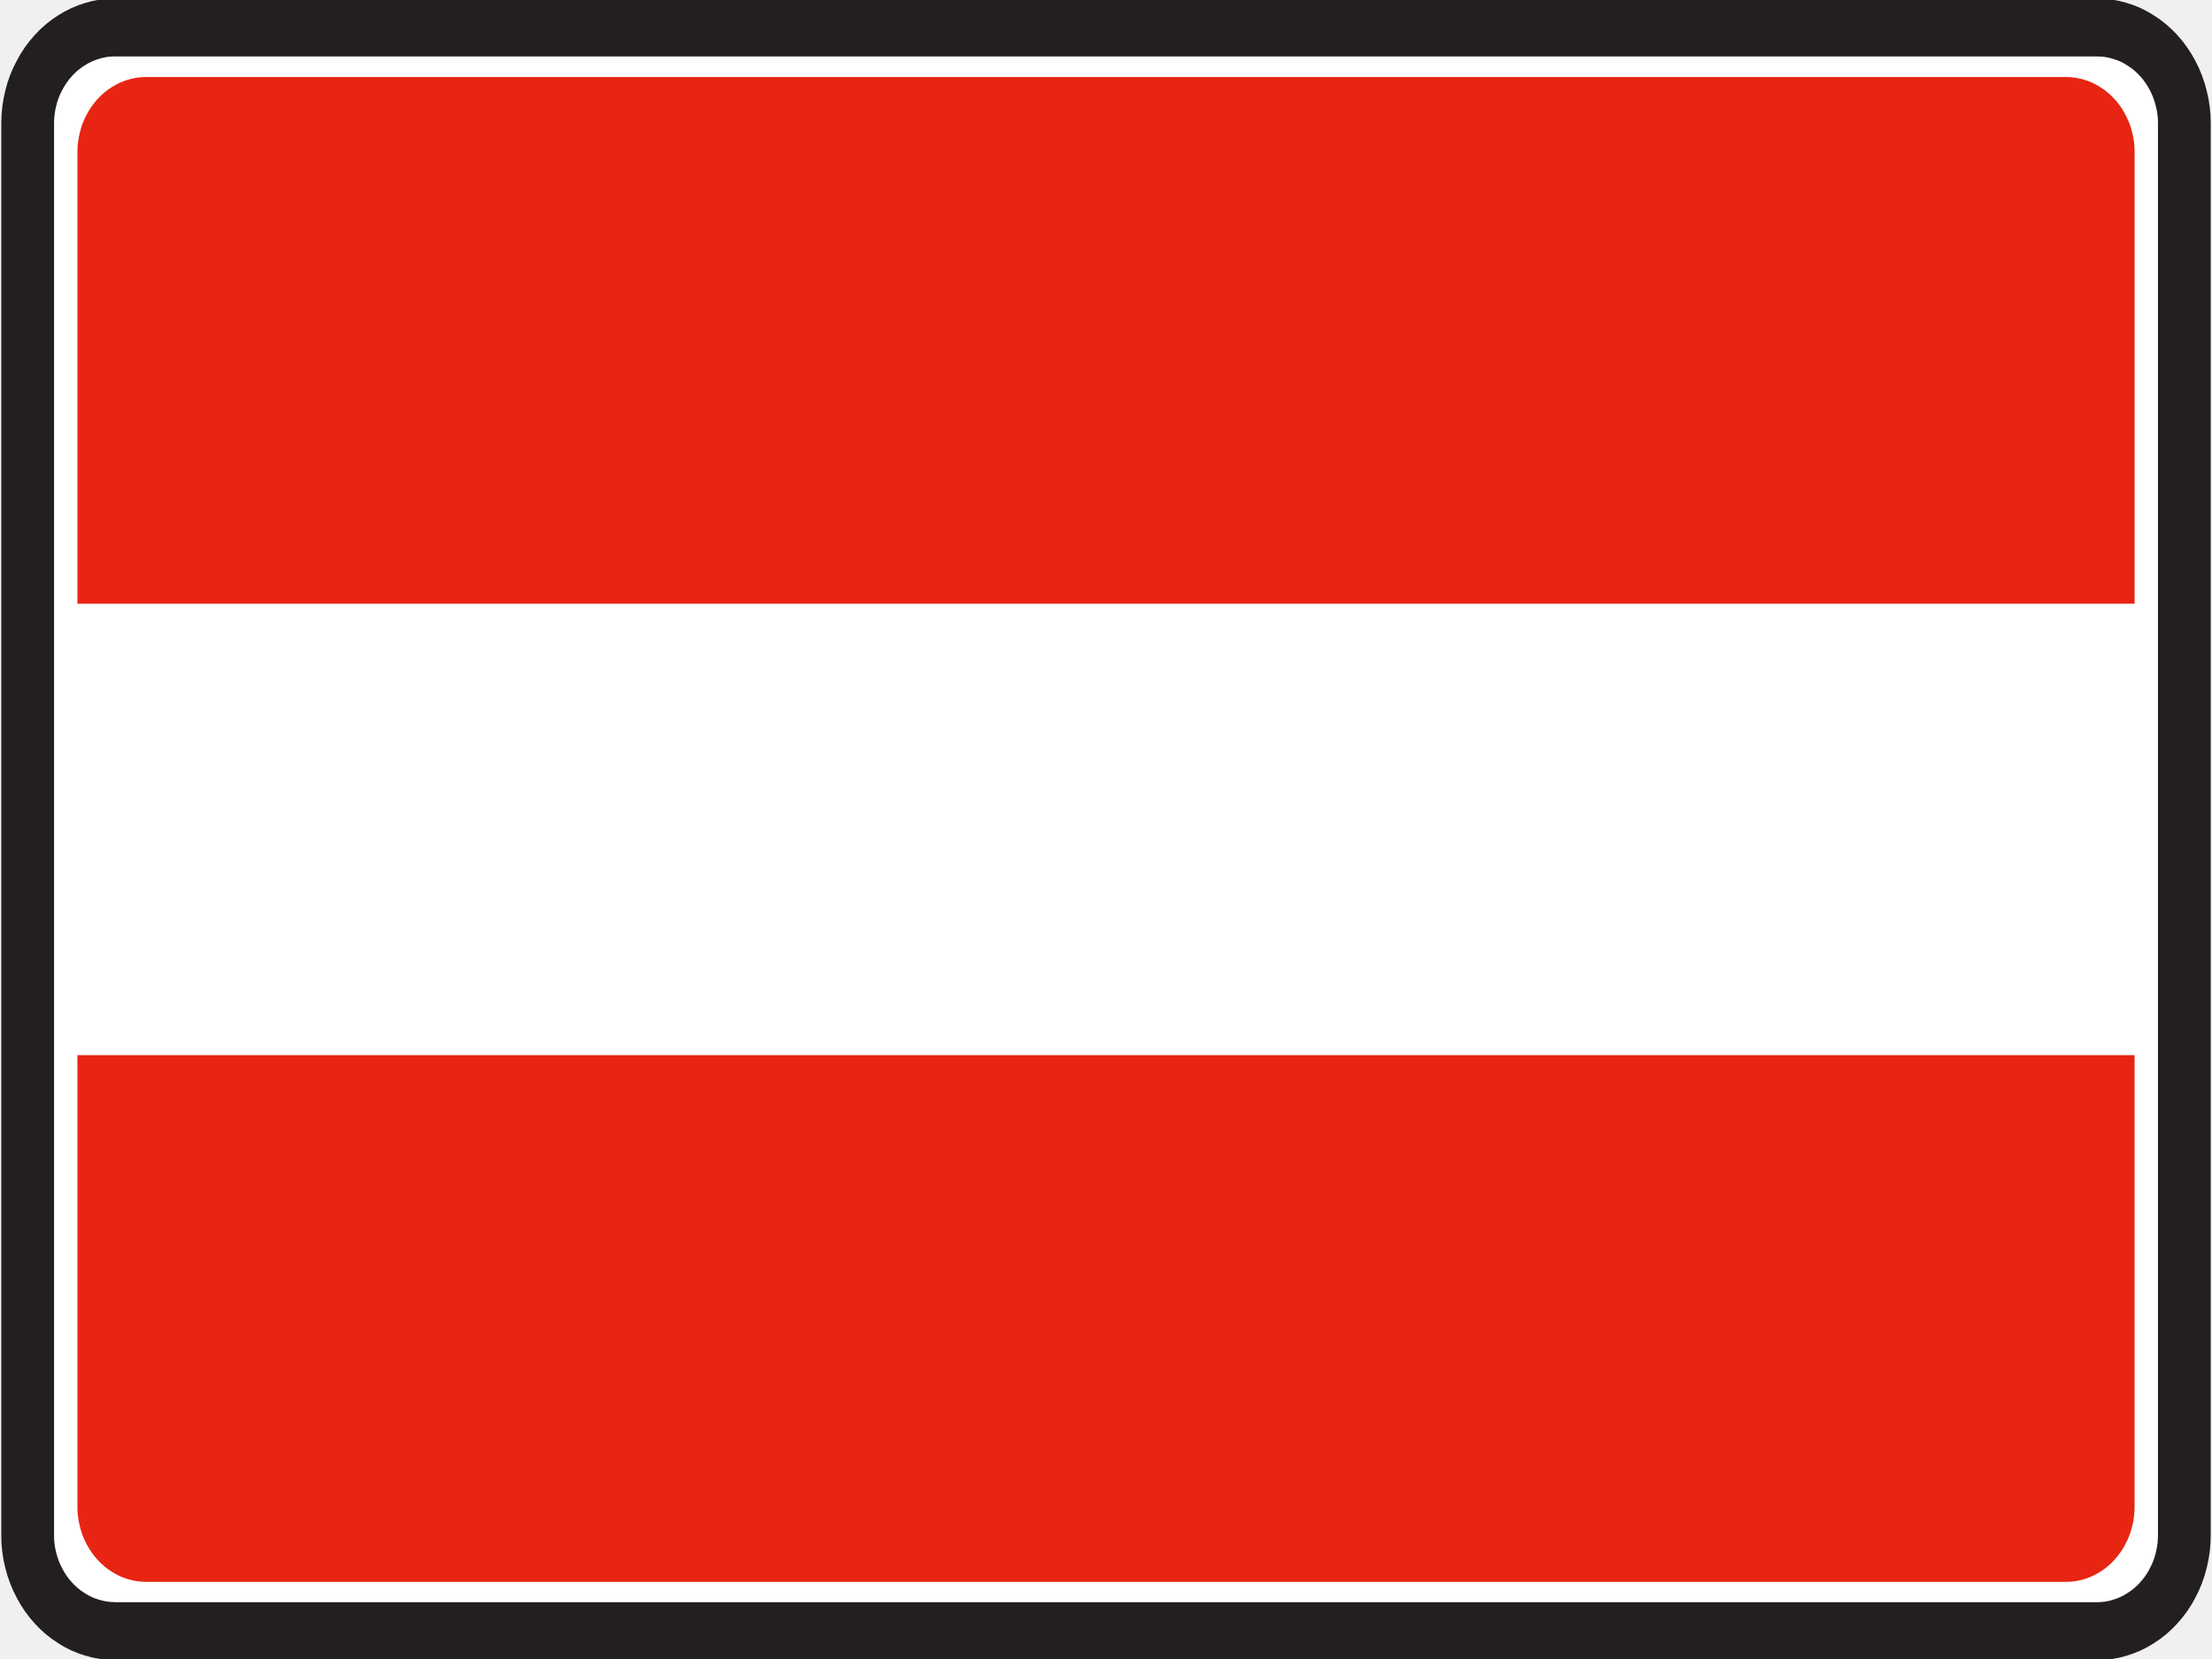
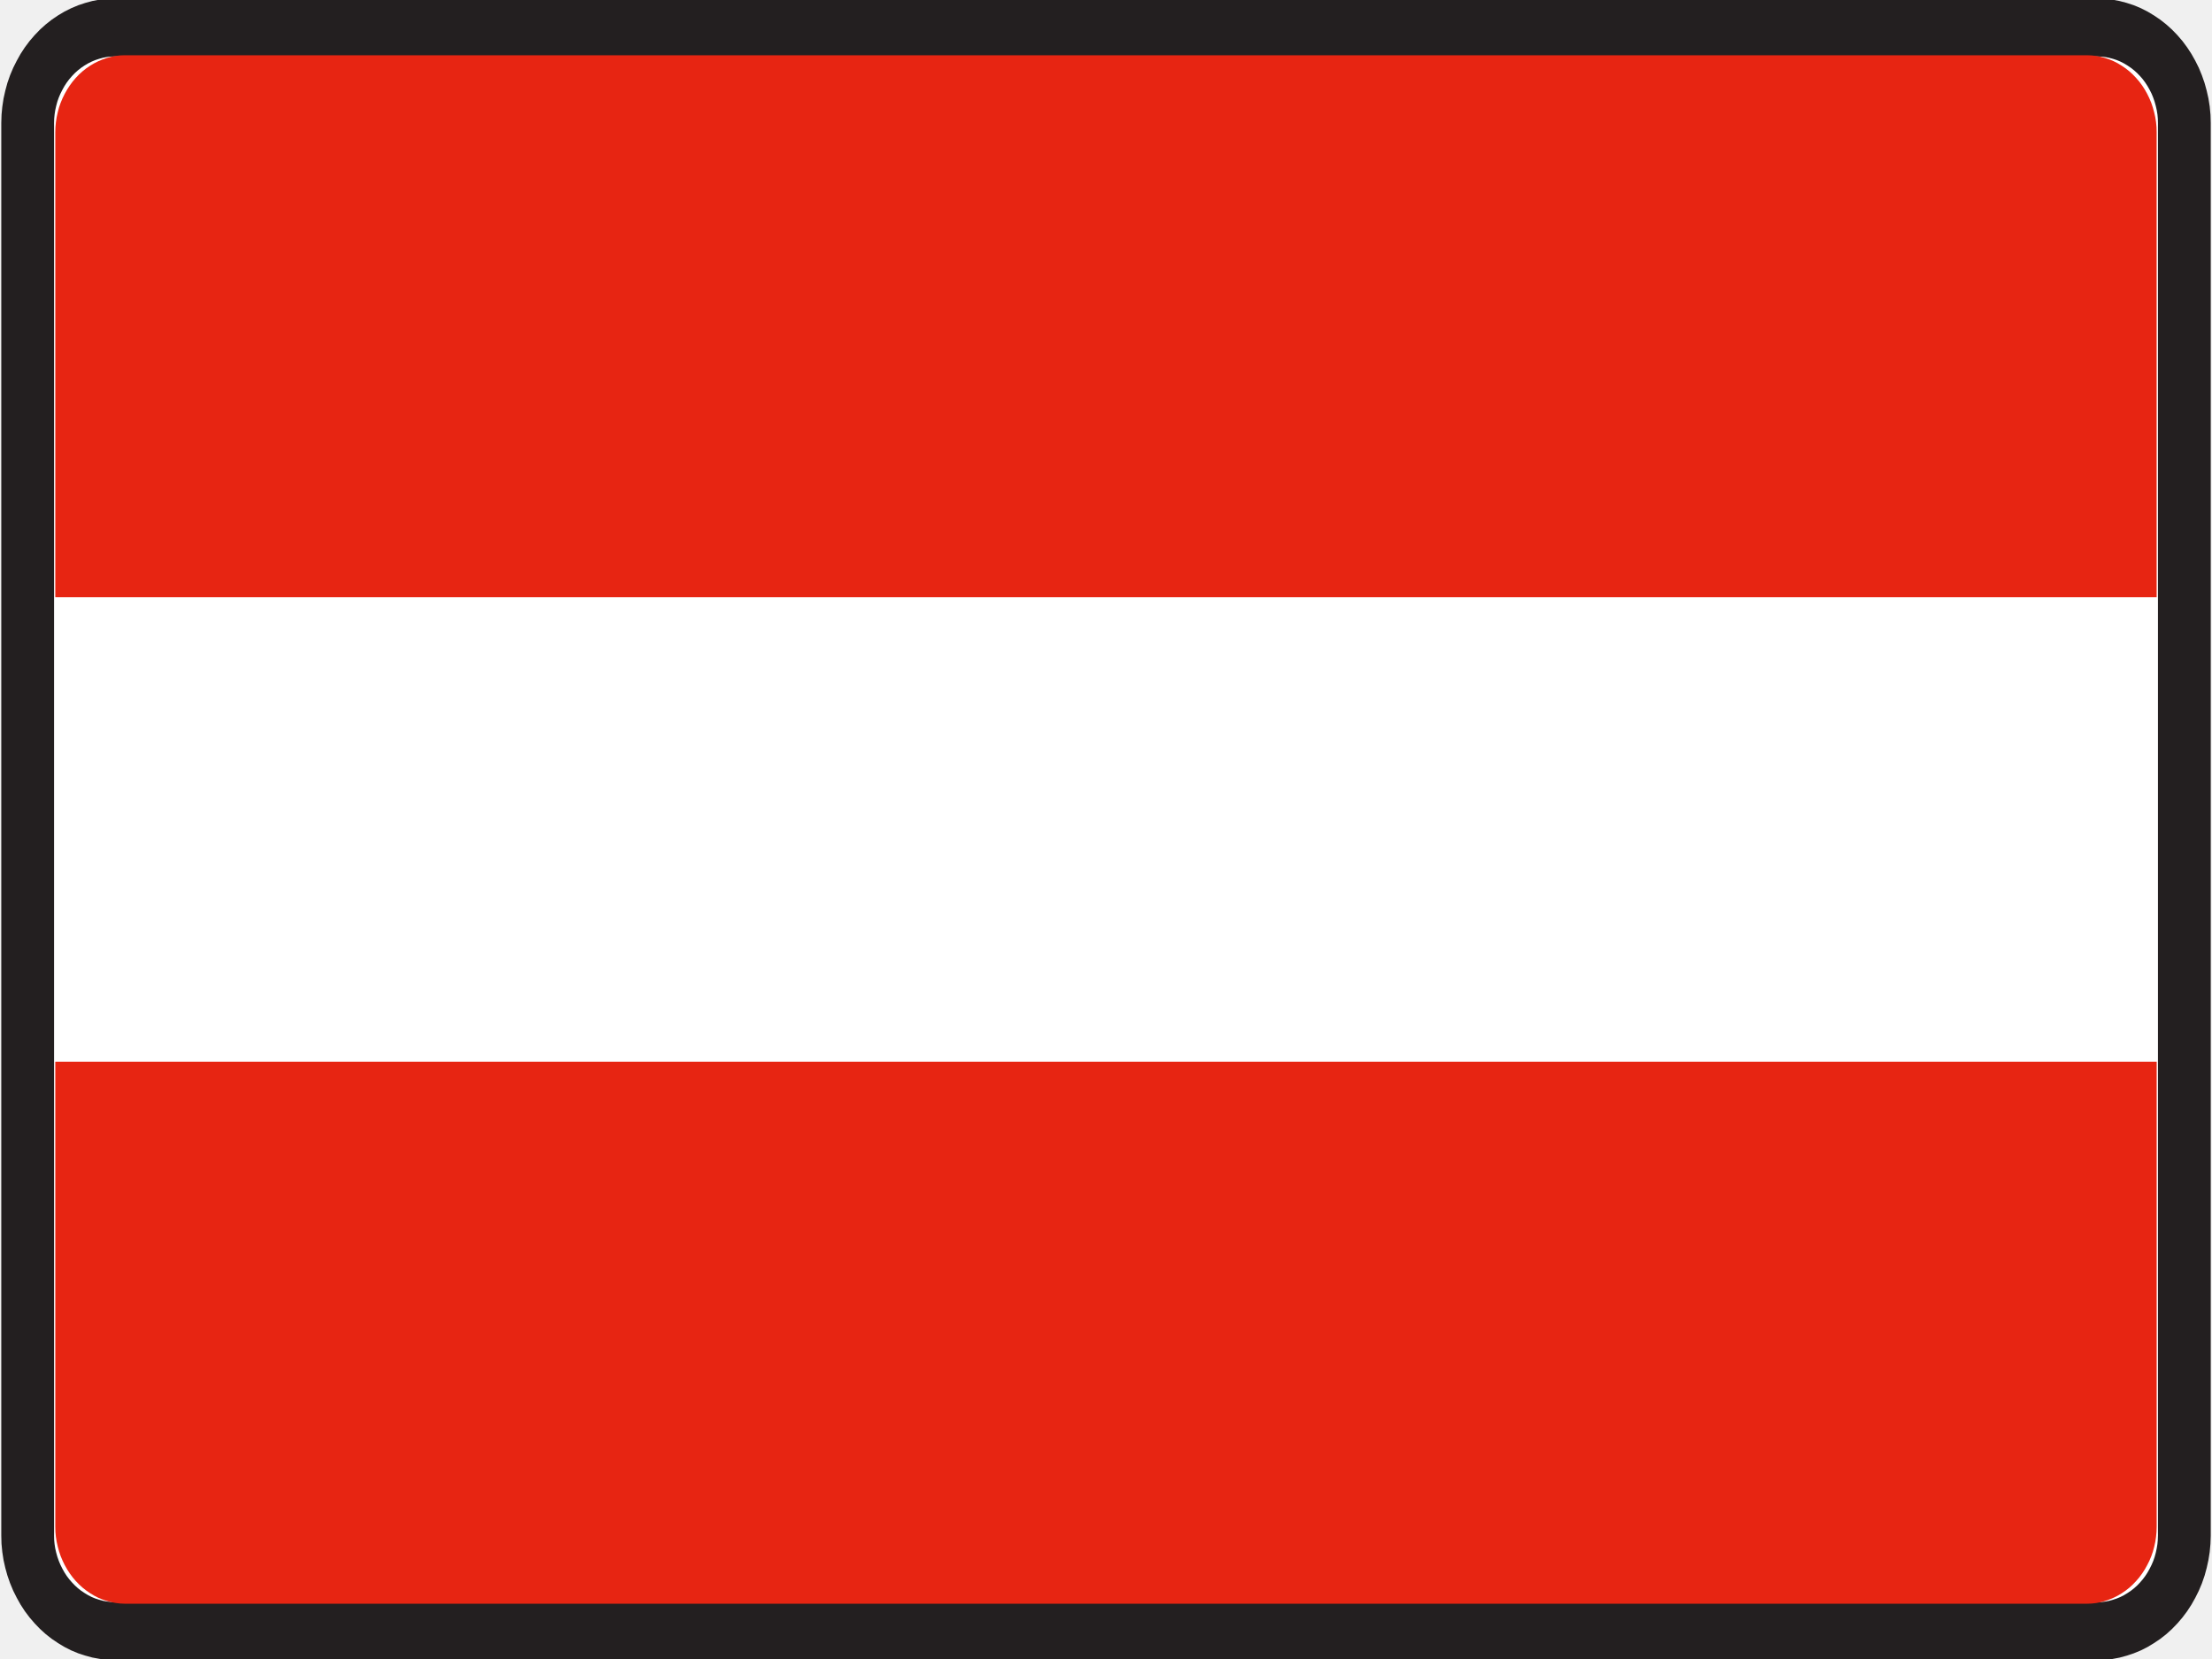
- <svg xmlns="http://www.w3.org/2000/svg" id="svg2" height="60" width="80" version="1.1">
+ <svg xmlns="http://www.w3.org/2000/svg" version="1.1" width="80" height="60" id="svg2">
  <defs id="defs12" />
  <g transform="matrix(0.97891,0,0,0.97184,-18.734,-28.311)" id="g2987">
    <g transform="matrix(1.1244,0,0,1.2432,-293.38,-765.23)" id="g2815">
-       <path style="fill:#ffffff;stroke:#231f20;stroke-width:1.734;stroke-linejoin:bevel;stroke-miterlimit:22.926;fill-opacity:1" stroke-miterlimit="22.926" d="m 281.73,687.79 h -0.022 c -0.125,-10e-4 -0.249,-0.009 -0.371,-0.026 -0.124,-0.016 -0.246,-0.041 -0.366,-0.076 -0.12,-0.031 -0.239,-0.07 -0.354,-0.119 -0.115,-0.049 -0.226,-0.105 -0.333,-0.169 -0.109,-0.061 -0.212,-0.13 -0.311,-0.206 -0.099,-0.076 -0.191,-0.159 -0.279,-0.247 -0.089,-0.087 -0.171,-0.181 -0.247,-0.279 -0.076,-0.099 -0.145,-0.203 -0.206,-0.311 -0.064,-0.107 -0.12,-0.219 -0.168,-0.334 -0.048,-0.115 -0.089,-0.233 -0.121,-0.352 -0.034,-0.12 -0.06,-0.242 -0.076,-0.366 -0.018,-0.122 -0.026,-0.247 -0.025,-0.371 v -42.29 c 0,-0.125 0.009,-0.249 0.026,-0.372 0.016,-0.124 0.041,-0.245 0.075,-0.365 0.031,-0.12 0.071,-0.239 0.12,-0.354 0.049,-0.115 0.105,-0.226 0.169,-0.333 0.061,-0.109 0.13,-0.212 0.206,-0.311 0.076,-0.099 0.159,-0.193 0.247,-0.28 0.087,-0.089 0.18,-0.17 0.279,-0.246 0.099,-0.076 0.203,-0.145 0.311,-0.207 0.107,-0.062 0.219,-0.119 0.333,-0.166 0.115,-0.049 0.234,-0.089 0.354,-0.121 0.12,-0.034 0.242,-0.06 0.366,-0.077 0.122,-0.018 0.246,-0.025 0.371,-0.024 h 65.15 c 0.125,0 0.249,0.009 0.372,0.025 0.124,0.018 0.245,0.043 0.365,0.076 0.121,0.031 0.239,0.071 0.354,0.12 0.115,0.049 0.226,0.104 0.333,0.168 0.109,0.062 0.212,0.131 0.311,0.207 0.099,0.076 0.193,0.158 0.28,0.246 0.089,0.087 0.171,0.181 0.246,0.28 0.076,0.099 0.145,0.203 0.207,0.311 0.064,0.106 0.119,0.217 0.166,0.333 0.049,0.115 0.089,0.234 0.121,0.354 0.034,0.12 0.06,0.241 0.077,0.365 0.018,0.124 0.025,0.247 0.025,0.372 v 42.29 c -10e-4,0.124 -0.01,0.249 -0.026,0.371 -0.018,0.124 -0.043,0.246 -0.076,0.366 -0.031,0.12 -0.071,0.239 -0.12,0.354 -0.048,0.114 -0.104,0.225 -0.168,0.333 -0.062,0.109 -0.131,0.212 -0.207,0.311 -0.075,0.098 -0.158,0.191 -0.246,0.279 -0.087,0.089 -0.181,0.171 -0.28,0.247 -0.099,0.076 -0.203,0.145 -0.311,0.206 -0.106,0.064 -0.217,0.119 -0.333,0.168 -0.115,0.048 -0.233,0.087 -0.354,0.12 -0.12,0.035 -0.241,0.06 -0.365,0.077 -0.124,0.018 -0.247,0.026 -0.372,0.025 h -65.128 z" id="path19986" />
-       <path style="fill:none;stroke:#231f20;stroke-width:0.277;stroke-linejoin:bevel;stroke-miterlimit:22.926" stroke-miterlimit="22.926" d="m 281.73,687.75 h 65.128 c 0.122,-10e-4 0.245,-0.009 0.366,-0.025 0.121,-0.016 0.241,-0.043 0.36,-0.075 0.119,-0.031 0.235,-0.07 0.347,-0.117 0.113,-0.048 0.223,-0.104 0.328,-0.166 0.106,-0.06 0.209,-0.129 0.306,-0.204 0.096,-0.074 0.189,-0.155 0.275,-0.242 0.087,-0.086 0.169,-0.177 0.242,-0.275 0.075,-0.098 0.144,-0.199 0.204,-0.305 0.062,-0.106 0.117,-0.216 0.164,-0.329 0.048,-0.114 0.087,-0.229 0.12,-0.347 0.033,-0.119 0.059,-0.239 0.075,-0.36 0.018,-0.121 0.026,-0.244 0.025,-0.366 v -42.289 c 0,-0.122 -0.009,-0.245 -0.025,-0.366 -0.018,-0.121 -0.043,-0.241 -0.075,-0.36 -0.031,-0.119 -0.071,-0.235 -0.119,-0.347 -0.048,-0.114 -0.102,-0.223 -0.165,-0.328 -0.061,-0.106 -0.129,-0.209 -0.204,-0.306 -0.074,-0.098 -0.155,-0.189 -0.242,-0.275 -0.086,-0.087 -0.179,-0.169 -0.275,-0.244 -0.098,-0.074 -0.2,-0.142 -0.306,-0.203 -0.105,-0.062 -0.215,-0.117 -0.328,-0.165 -0.114,-0.046 -0.23,-0.086 -0.347,-0.119 -0.119,-0.034 -0.239,-0.059 -0.36,-0.076 -0.121,-0.016 -0.244,-0.025 -0.366,-0.024 h -65.15 c -0.122,0 -0.244,0.009 -0.366,0.025 -0.121,0.016 -0.241,0.041 -0.359,0.075 -0.119,0.031 -0.235,0.07 -0.349,0.117 -0.113,0.048 -0.223,0.104 -0.328,0.166 -0.106,0.06 -0.209,0.129 -0.305,0.203 -0.098,0.075 -0.19,0.156 -0.276,0.244 -0.086,0.086 -0.168,0.177 -0.242,0.275 -0.075,0.098 -0.142,0.2 -0.204,0.306 -0.062,0.105 -0.117,0.215 -0.164,0.328 -0.048,0.114 -0.087,0.229 -0.119,0.347 -0.034,0.119 -0.06,0.239 -0.076,0.36 -0.018,0.121 -0.025,0.244 -0.025,0.366 v 42.289 c 0.001,0.122 0.01,0.245 0.026,0.366 0.016,0.121 0.041,0.242 0.075,0.36 0.03,0.119 0.07,0.235 0.117,0.347 0.048,0.114 0.102,0.223 0.165,0.329 0.061,0.106 0.129,0.207 0.204,0.305 0.075,0.098 0.156,0.189 0.242,0.275 0.086,0.087 0.179,0.169 0.276,0.244 0.096,0.074 0.199,0.142 0.305,0.203 0.106,0.062 0.215,0.117 0.329,0.165 0.113,0.048 0.229,0.086 0.347,0.119 0.117,0.033 0.237,0.059 0.36,0.075 0.121,0.018 0.242,0.026 0.365,0.025 h 0.022 z" id="path19982" />
-       <path style="fill:#e72512;fill-rule:evenodd" d="m 348.08,670.55 v 13.53 c -9.7e-4,0.097 -0.007,0.195 -0.021,0.291 -0.012,0.096 -0.032,0.192 -0.059,0.286 -0.025,0.095 -0.056,0.187 -0.094,0.277 -0.037,0.089 -0.081,0.176 -0.132,0.26 -0.048,0.085 -0.102,0.166 -0.161,0.243 -0.059,0.078 -0.124,0.15 -0.193,0.219 -0.068,0.069 -0.142,0.134 -0.218,0.193 -0.078,0.059 -0.159,0.113 -0.243,0.161 -0.084,0.049 -0.171,0.094 -0.261,0.131 -0.09,0.037 -0.182,0.069 -0.276,0.095 -0.094,0.026 -0.19,0.047 -0.286,0.06 -0.097,0.013 -0.193,0.02 -0.291,0.02 h -63.122 c -0.099,-9.7e-4 -0.195,-0.007 -0.292,-0.021 -0.096,-0.013 -0.192,-0.033 -0.286,-0.059 -0.094,-0.025 -0.186,-0.056 -0.276,-0.094 -0.09,-0.038 -0.177,-0.083 -0.261,-0.132 -0.084,-0.048 -0.165,-0.102 -0.243,-0.161 -0.076,-0.06 -0.15,-0.124 -0.219,-0.193 -0.069,-0.069 -0.133,-0.142 -0.192,-0.219 -0.059,-0.076 -0.113,-0.158 -0.163,-0.243 -0.049,-0.084 -0.092,-0.171 -0.131,-0.26 -0.037,-0.09 -0.069,-0.182 -0.094,-0.277 -0.027,-0.094 -0.047,-0.19 -0.06,-0.286 -0.013,-0.096 -0.021,-0.193 -0.02,-0.291 v -13.53 h 67.592 m -67.592,-13.513 v -13.53 c 0,-0.097 0.007,-0.195 0.021,-0.291 0.012,-0.096 0.032,-0.192 0.059,-0.286 0.024,-0.095 0.055,-0.187 0.094,-0.277 0.037,-0.089 0.081,-0.176 0.131,-0.26 0.049,-0.085 0.103,-0.165 0.163,-0.243 0.059,-0.078 0.123,-0.15 0.192,-0.219 0.069,-0.069 0.142,-0.134 0.219,-0.193 0.078,-0.059 0.159,-0.113 0.243,-0.161 0.084,-0.049 0.171,-0.092 0.261,-0.131 0.09,-0.037 0.182,-0.069 0.276,-0.095 0.094,-0.026 0.19,-0.047 0.286,-0.06 0.097,-0.013 0.193,-0.02 0.291,-0.02 h 63.122 c 0.099,9.7e-4 0.195,0.007 0.292,0.021 0.096,0.013 0.192,0.033 0.286,0.059 0.094,0.025 0.186,0.057 0.276,0.094 0.09,0.038 0.177,0.083 0.26,0.132 0.085,0.048 0.166,0.102 0.244,0.161 0.076,0.06 0.15,0.124 0.218,0.193 0.07,0.069 0.134,0.142 0.195,0.219 0.059,0.078 0.112,0.158 0.161,0.243 0.049,0.084 0.092,0.171 0.131,0.26 0.037,0.091 0.069,0.182 0.094,0.277 0.027,0.094 0.047,0.19 0.06,0.286 0.014,0.096 0.021,0.193 0.02,0.291 v 13.53 h -67.592" id="path19978" />
+       <path d="m 281.73,687.79 h -0.022 c -0.125,-10e-4 -0.249,-0.009 -0.371,-0.026 -0.124,-0.016 -0.246,-0.041 -0.366,-0.076 -0.12,-0.031 -0.239,-0.07 -0.354,-0.119 -0.115,-0.049 -0.226,-0.105 -0.333,-0.169 -0.109,-0.061 -0.212,-0.13 -0.311,-0.206 -0.099,-0.076 -0.191,-0.159 -0.279,-0.247 -0.089,-0.087 -0.171,-0.181 -0.247,-0.279 -0.076,-0.099 -0.145,-0.203 -0.206,-0.311 -0.064,-0.107 -0.12,-0.219 -0.168,-0.334 -0.048,-0.115 -0.089,-0.233 -0.121,-0.352 -0.034,-0.12 -0.06,-0.242 -0.076,-0.366 -0.018,-0.122 -0.026,-0.247 -0.025,-0.371 v -42.29 c 0,-0.125 0.009,-0.249 0.026,-0.372 0.016,-0.124 0.041,-0.245 0.075,-0.365 0.031,-0.12 0.071,-0.239 0.12,-0.354 0.049,-0.115 0.105,-0.226 0.169,-0.333 0.061,-0.109 0.13,-0.212 0.206,-0.311 0.076,-0.099 0.159,-0.193 0.247,-0.28 0.087,-0.089 0.18,-0.17 0.279,-0.246 0.099,-0.076 0.203,-0.145 0.311,-0.207 0.107,-0.062 0.219,-0.119 0.333,-0.166 0.115,-0.049 0.234,-0.089 0.354,-0.121 0.12,-0.034 0.242,-0.06 0.366,-0.077 0.122,-0.018 0.246,-0.025 0.371,-0.024 h 65.15 c 0.125,0 0.249,0.009 0.372,0.025 0.124,0.018 0.245,0.043 0.365,0.076 0.121,0.031 0.239,0.071 0.354,0.12 0.115,0.049 0.226,0.104 0.333,0.168 0.109,0.062 0.212,0.131 0.311,0.207 0.099,0.076 0.193,0.158 0.28,0.246 0.089,0.087 0.171,0.181 0.246,0.28 0.076,0.099 0.145,0.203 0.207,0.311 0.064,0.106 0.119,0.217 0.166,0.333 0.049,0.115 0.089,0.234 0.121,0.354 0.034,0.12 0.06,0.241 0.077,0.365 0.018,0.124 0.025,0.247 0.025,0.372 v 42.29 c -10e-4,0.124 -0.01,0.249 -0.026,0.371 -0.018,0.124 -0.043,0.246 -0.076,0.366 -0.031,0.12 -0.071,0.239 -0.12,0.354 -0.048,0.114 -0.104,0.225 -0.168,0.333 -0.062,0.109 -0.131,0.212 -0.207,0.311 -0.075,0.098 -0.158,0.191 -0.246,0.279 -0.087,0.089 -0.181,0.171 -0.28,0.247 -0.099,0.076 -0.203,0.145 -0.311,0.206 -0.106,0.064 -0.217,0.119 -0.333,0.168 -0.115,0.048 -0.233,0.087 -0.354,0.12 -0.12,0.035 -0.241,0.06 -0.365,0.077 -0.124,0.018 -0.247,0.026 -0.372,0.025 h -65.128 z" id="path19986" style="fill:#ffffff;fill-opacity:1;stroke:#231f20;stroke-width:1.734;stroke-linejoin:bevel;stroke-miterlimit:22.926" />
+       <path d="m 281.73,687.75 h 65.128 c 0.122,-10e-4 0.245,-0.009 0.366,-0.025 0.121,-0.016 0.241,-0.043 0.36,-0.075 0.119,-0.031 0.235,-0.07 0.347,-0.117 0.113,-0.048 0.223,-0.104 0.328,-0.166 0.106,-0.06 0.209,-0.129 0.306,-0.204 0.096,-0.074 0.189,-0.155 0.275,-0.242 0.087,-0.086 0.169,-0.177 0.242,-0.275 0.075,-0.098 0.144,-0.199 0.204,-0.305 0.062,-0.106 0.117,-0.216 0.164,-0.329 0.048,-0.114 0.087,-0.229 0.12,-0.347 0.033,-0.119 0.059,-0.239 0.075,-0.36 0.018,-0.121 0.026,-0.244 0.025,-0.366 v -42.289 c 0,-0.122 -0.009,-0.245 -0.025,-0.366 -0.018,-0.121 -0.043,-0.241 -0.075,-0.36 -0.031,-0.119 -0.071,-0.235 -0.119,-0.347 -0.048,-0.114 -0.102,-0.223 -0.165,-0.328 -0.061,-0.106 -0.129,-0.209 -0.204,-0.306 -0.074,-0.098 -0.155,-0.189 -0.242,-0.275 -0.086,-0.087 -0.179,-0.169 -0.275,-0.244 -0.098,-0.074 -0.2,-0.142 -0.306,-0.203 -0.105,-0.062 -0.215,-0.117 -0.328,-0.165 -0.114,-0.046 -0.23,-0.086 -0.347,-0.119 -0.119,-0.034 -0.239,-0.059 -0.36,-0.076 -0.121,-0.016 -0.244,-0.025 -0.366,-0.024 h -65.15 c -0.122,0 -0.244,0.009 -0.366,0.025 -0.121,0.016 -0.241,0.041 -0.359,0.075 -0.119,0.031 -0.235,0.07 -0.349,0.117 -0.113,0.048 -0.223,0.104 -0.328,0.166 -0.106,0.06 -0.209,0.129 -0.305,0.203 -0.098,0.075 -0.19,0.156 -0.276,0.244 -0.086,0.086 -0.168,0.177 -0.242,0.275 -0.075,0.098 -0.142,0.2 -0.204,0.306 -0.062,0.105 -0.117,0.215 -0.164,0.328 -0.048,0.114 -0.087,0.229 -0.119,0.347 -0.034,0.119 -0.06,0.239 -0.076,0.36 -0.018,0.121 -0.025,0.244 -0.025,0.366 v 42.289 c 0.001,0.122 0.01,0.245 0.026,0.366 0.016,0.121 0.041,0.242 0.075,0.36 0.03,0.119 0.07,0.235 0.117,0.347 0.048,0.114 0.102,0.223 0.165,0.329 0.061,0.106 0.129,0.207 0.204,0.305 0.075,0.098 0.156,0.189 0.242,0.275 0.086,0.087 0.179,0.169 0.276,0.244 0.096,0.074 0.199,0.142 0.305,0.203 0.106,0.062 0.215,0.117 0.329,0.165 0.113,0.048 0.229,0.086 0.347,0.119 0.117,0.033 0.237,0.059 0.36,0.075 0.121,0.018 0.242,0.026 0.365,0.025 h 0.022 z" id="path19982" style="fill:none;stroke:#231f20;stroke-width:0.277;stroke-linejoin:bevel;stroke-miterlimit:22.926" />
+       <path d="m 348.806,670.748 v 13.923 c -9.9e-4,0.1 -0.007,0.2 -0.021,0.299 -0.013,0.099 -0.033,0.198 -0.06,0.294 -0.025,0.098 -0.057,0.193 -0.096,0.285 -0.038,0.091 -0.083,0.181 -0.135,0.267 -0.049,0.087 -0.104,0.171 -0.165,0.25 -0.06,0.08 -0.127,0.155 -0.198,0.226 -0.069,0.071 -0.145,0.138 -0.223,0.199 -0.079,0.061 -0.162,0.117 -0.248,0.166 -0.086,0.051 -0.175,0.096 -0.267,0.134 -0.092,0.038 -0.186,0.071 -0.282,0.098 -0.096,0.027 -0.194,0.048 -0.292,0.062 -0.099,0.014 -0.198,0.02 -0.297,0.02 h -64.48 c -0.101,-10e-4 -0.199,-0.007 -0.298,-0.022 -0.098,-0.014 -0.196,-0.034 -0.292,-0.061 -0.096,-0.025 -0.19,-0.057 -0.282,-0.096 -0.092,-0.039 -0.181,-0.085 -0.267,-0.136 -0.086,-0.05 -0.169,-0.105 -0.248,-0.166 -0.078,-0.062 -0.154,-0.128 -0.224,-0.199 -0.07,-0.071 -0.136,-0.146 -0.196,-0.226 -0.06,-0.079 -0.116,-0.162 -0.166,-0.25 -0.05,-0.086 -0.094,-0.176 -0.133,-0.267 -0.038,-0.092 -0.07,-0.188 -0.096,-0.285 -0.028,-0.096 -0.048,-0.195 -0.062,-0.294 -0.014,-0.099 -0.021,-0.199 -0.02,-0.299 v -13.923 h 69.047 m -69.047,-13.905 v -13.923 c 0,-0.1 0.007,-0.2 0.021,-0.299 0.013,-0.099 0.033,-0.198 0.06,-0.294 0.024,-0.098 0.057,-0.193 0.096,-0.285 0.038,-0.091 0.083,-0.181 0.133,-0.267 0.05,-0.087 0.106,-0.17 0.166,-0.25 0.06,-0.08 0.126,-0.155 0.196,-0.226 0.07,-0.071 0.145,-0.138 0.224,-0.199 0.079,-0.061 0.162,-0.117 0.248,-0.166 0.086,-0.051 0.175,-0.095 0.267,-0.134 0.092,-0.038 0.186,-0.071 0.282,-0.098 0.096,-0.027 0.194,-0.048 0.292,-0.062 0.099,-0.014 0.198,-0.02 0.297,-0.02 h 64.48 c 0.101,10e-4 0.199,0.007 0.298,0.021 0.098,0.014 0.196,0.034 0.292,0.061 0.096,0.025 0.19,0.058 0.282,0.096 0.092,0.039 0.181,0.085 0.266,0.136 0.087,0.05 0.17,0.105 0.249,0.166 0.078,0.062 0.154,0.128 0.223,0.199 0.072,0.071 0.137,0.146 0.199,0.226 0.06,0.08 0.115,0.162 0.165,0.25 0.05,0.086 0.094,0.176 0.133,0.267 0.038,0.094 0.07,0.188 0.096,0.285 0.028,0.096 0.048,0.195 0.062,0.294 0.014,0.099 0.021,0.199 0.02,0.299 V 656.843 H 279.76" id="path19978" style="fill:#e72512;fill-rule:evenodd" />
    </g>
  </g>
</svg>
